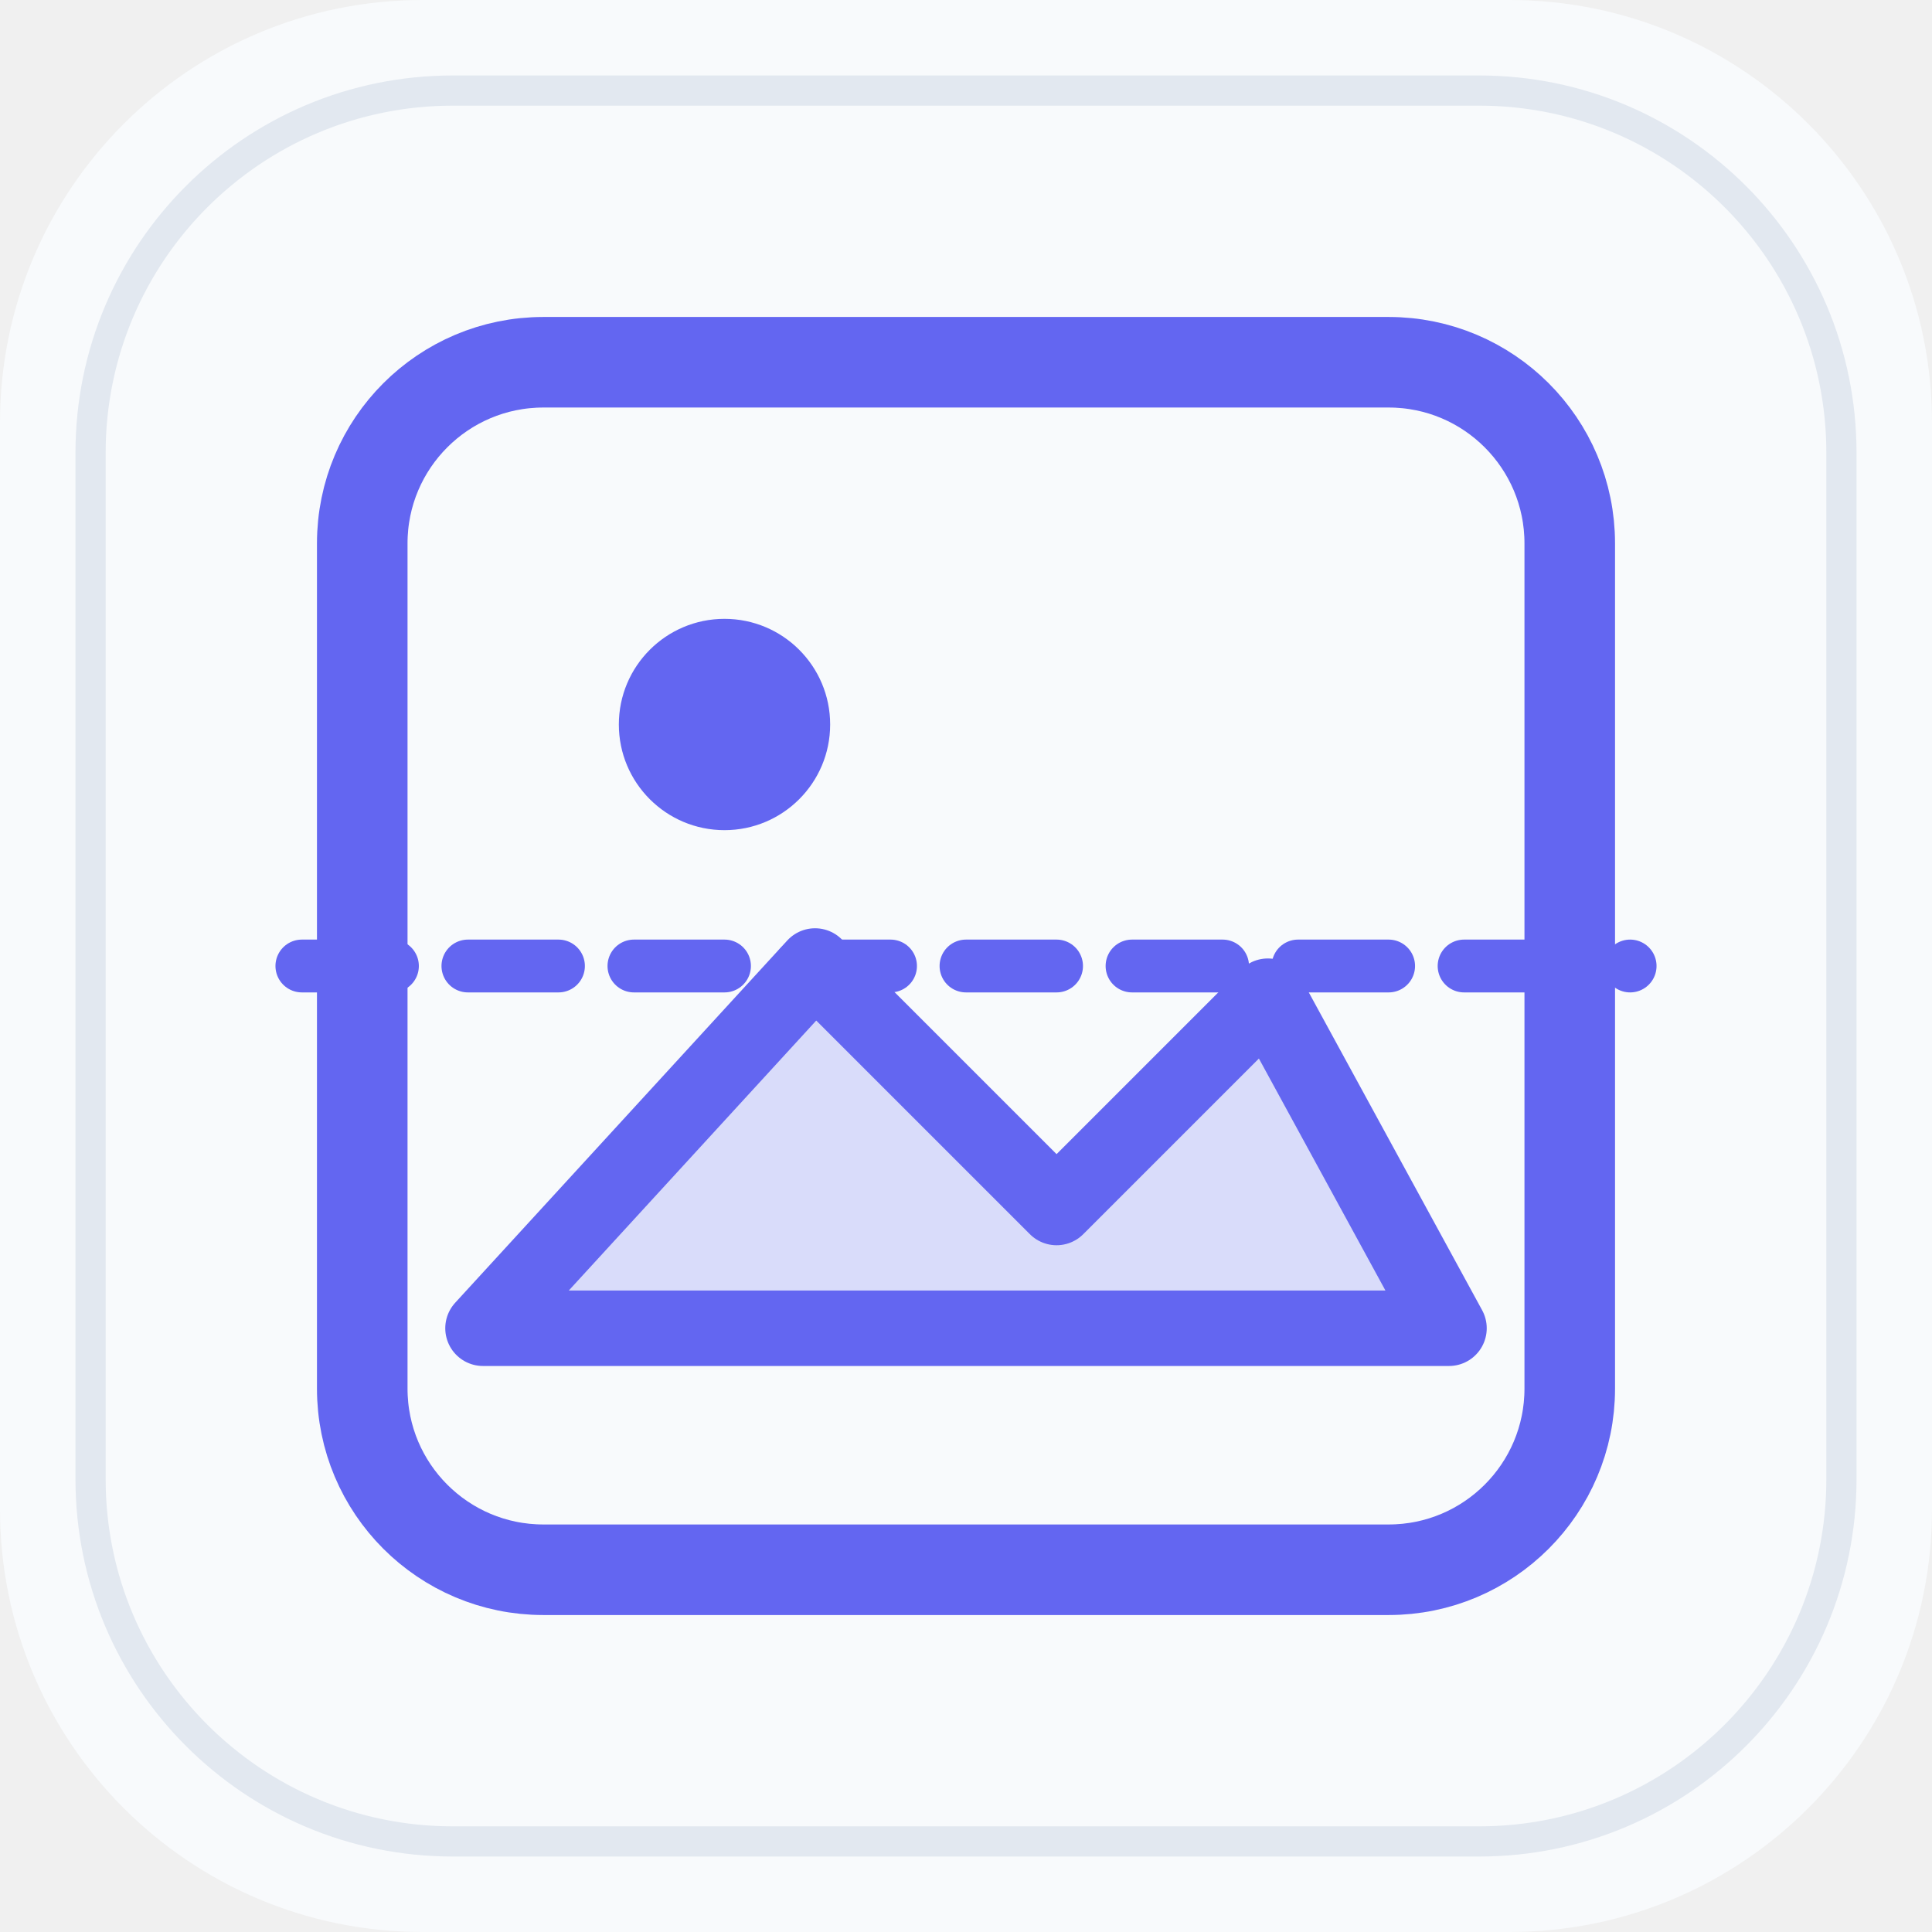
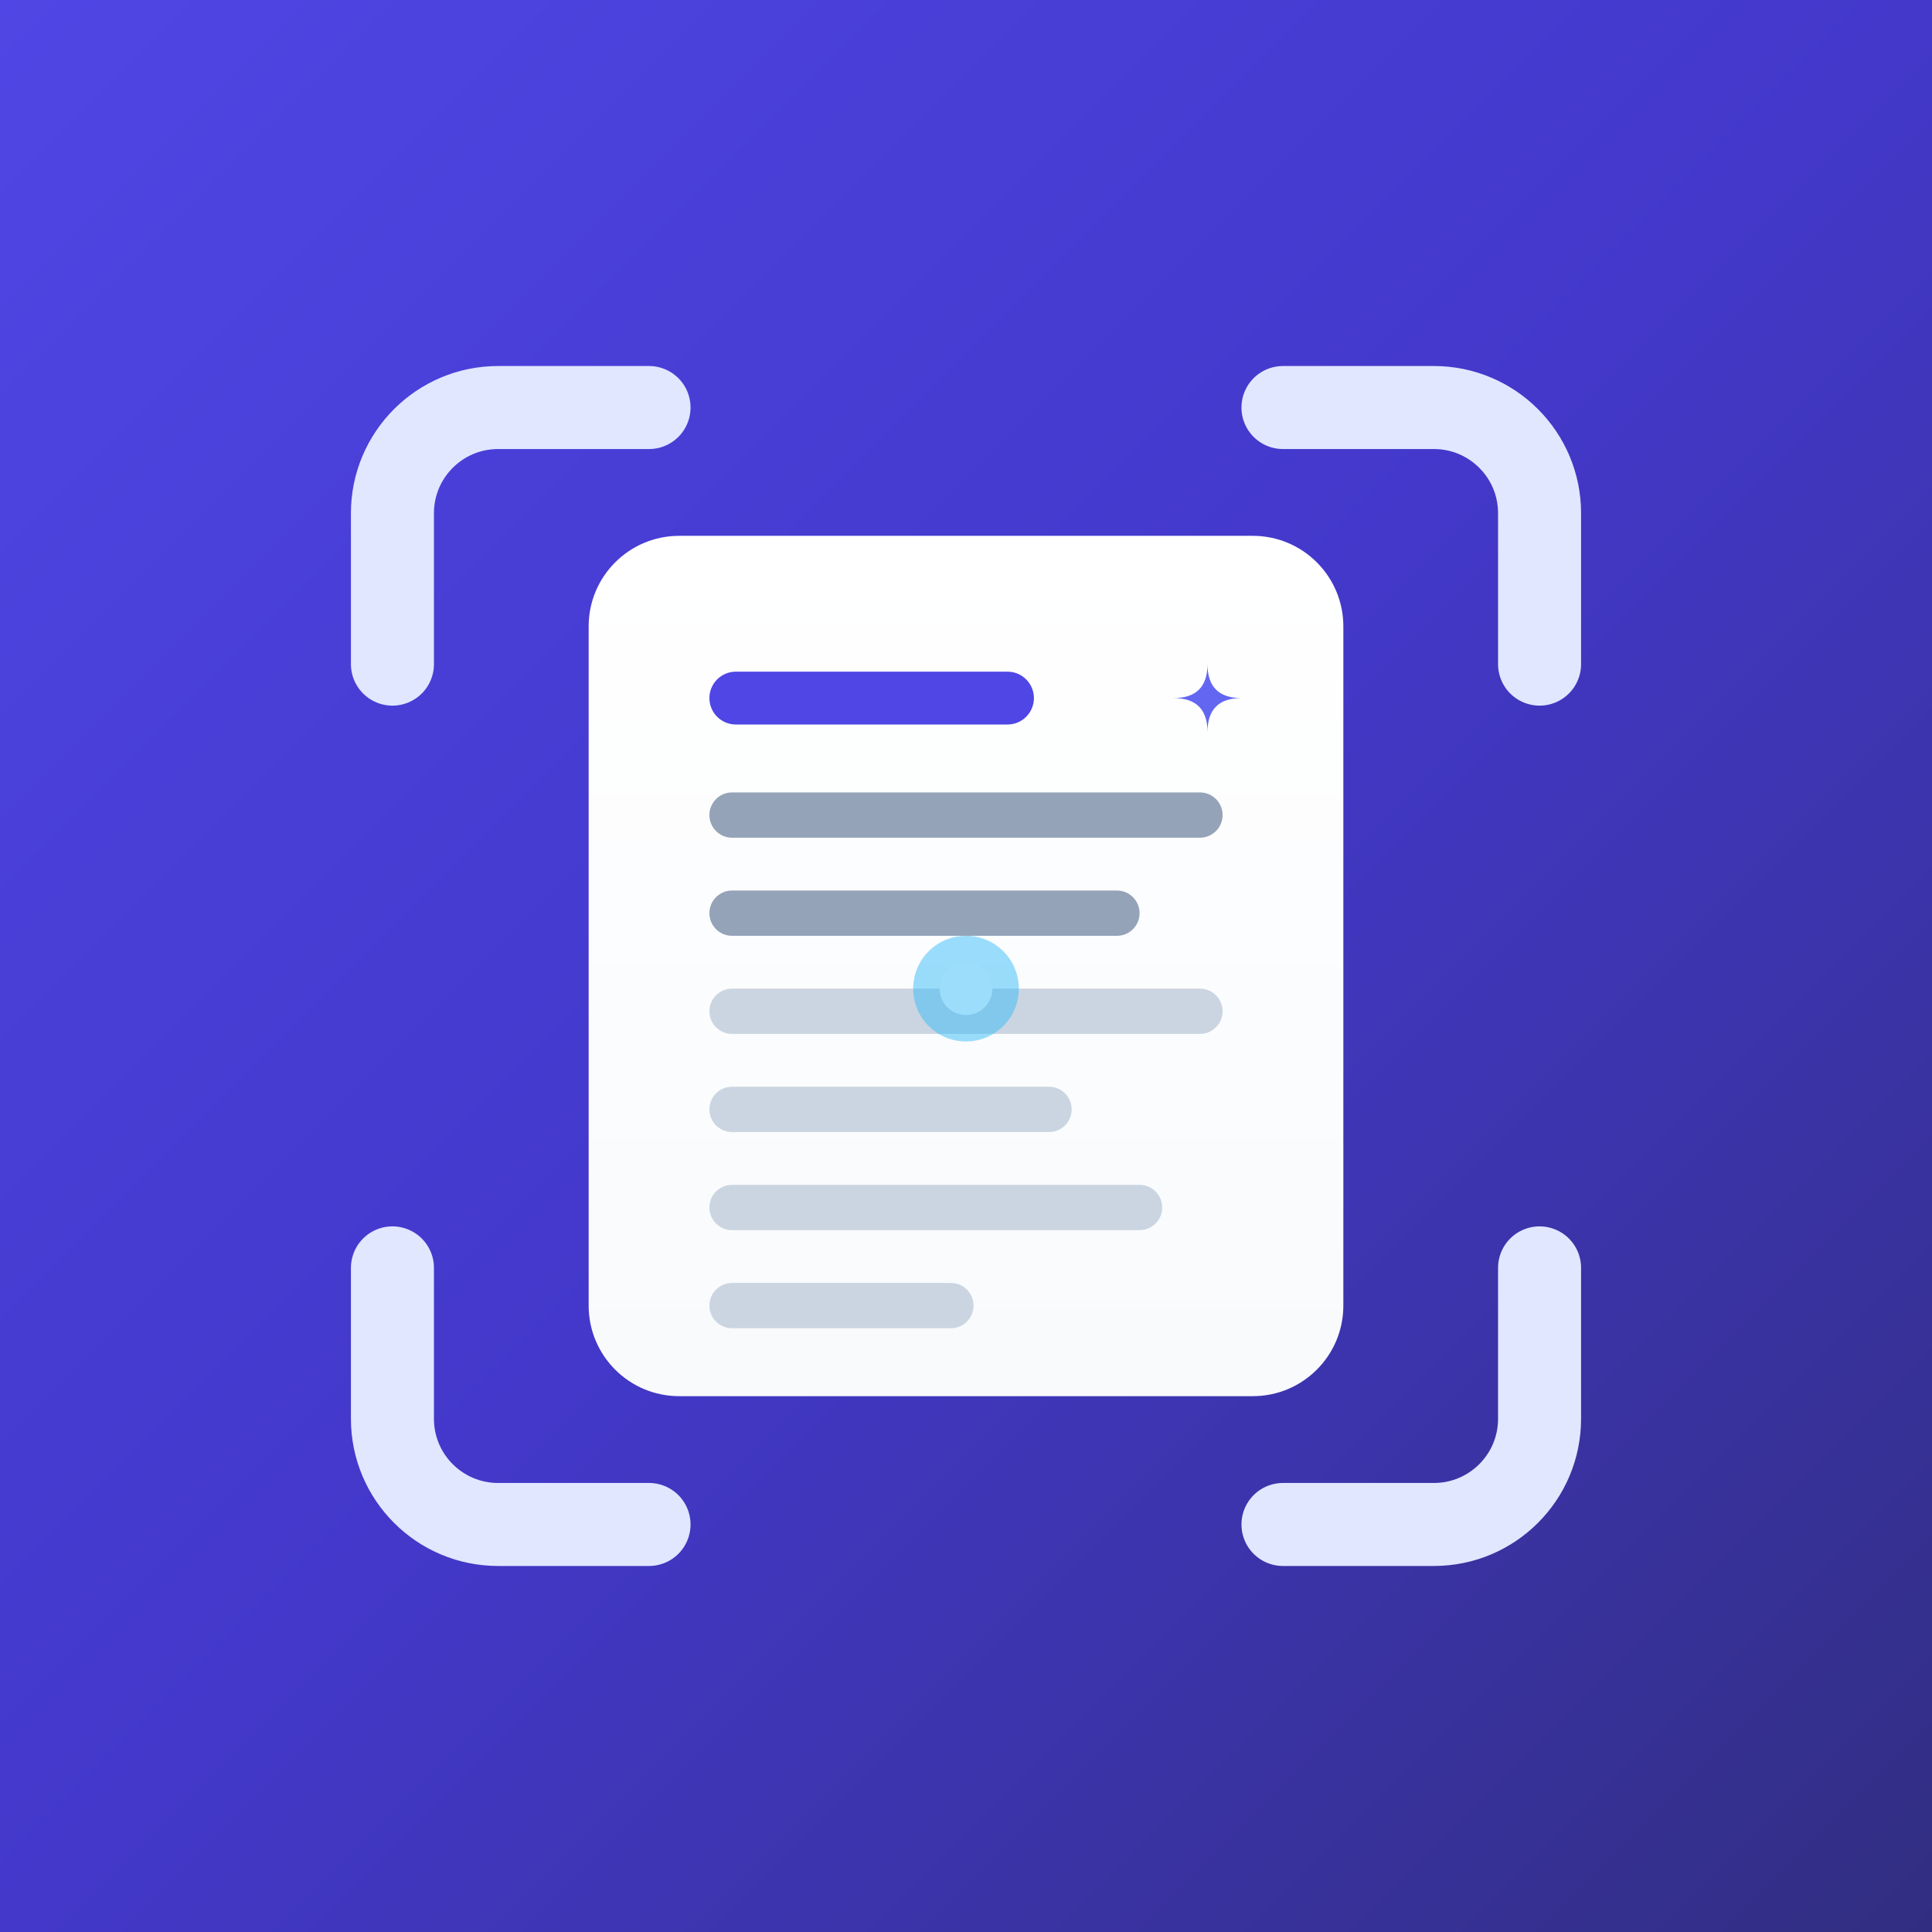
- <svg xmlns="http://www.w3.org/2000/svg" viewBox="0 0 512 512" fill="none">
-   <rect width="512" height="512" rx="112" fill="#f8fafc" />
-   <rect x="24" y="24" width="464" height="464" rx="96" stroke="#e2e8f0" stroke-width="8" />
-   <rect x="96" y="96" width="320" height="320" rx="48" stroke="#6366f1" stroke-width="24" />
-   <circle cx="192" cy="192" r="28" fill="#6366f1" />
-   <path d="M128 352L216 256L280 320L336 264L384 352H128Z" fill="#6366f1" fill-opacity="0.2" stroke="#6366f1" stroke-width="20" stroke-linejoin="round" />
-   <line x1="80" y1="256" x2="432" y2="256" stroke="#6366f1" stroke-width="14" stroke-linecap="round" stroke-dasharray="24 20" />
+ <svg xmlns="http://www.w3.org/2000/svg" viewBox="0 0 512 512" width="512" height="512" fill="none">
+   <defs>
+     <linearGradient id="bg" x1="0%" y1="0%" x2="100%" y2="100%">
+       <stop offset="0%" stop-color="#4f46e5" />
+       <stop offset="50%" stop-color="#4338ca" />
+       <stop offset="100%" stop-color="#312e81" />
+     </linearGradient>
+     <linearGradient id="beam" x1="0%" y1="0%" x2="100%" y2="0%">
+       <stop offset="0%" stop-color="#38bdf8" stop-opacity="0" />
+       <stop offset="25%" stop-color="#38bdf8" stop-opacity="0.9" />
+       <stop offset="50%" stop-color="#ffffff" stop-opacity="1" />
+       <stop offset="75%" stop-color="#a855f7" stop-opacity="0.9" />
+       <stop offset="100%" stop-color="#a855f7" stop-opacity="0" />
+     </linearGradient>
+     <linearGradient id="docGrad" x1="0%" y1="0%" x2="0%" y2="100%">
+       <stop offset="0%" stop-color="#ffffff" />
+       <stop offset="100%" stop-color="#f8fafc" />
+     </linearGradient>
+   </defs>
+   <rect width="512" height="512" fill="url(#bg)" />
+   <path d="M104 176 V 136 A 28 28 0 0 1 132 108 H 172" stroke="#e0e7ff" stroke-width="22" stroke-linecap="round" />
+   <path d="M340 108 H 380 A 28 28 0 0 1 408 136 V 176" stroke="#e0e7ff" stroke-width="22" stroke-linecap="round" />
+   <path d="M408 336 V 376 A 28 28 0 0 1 380 404 H 340" stroke="#e0e7ff" stroke-width="22" stroke-linecap="round" />
+   <path d="M172 404 H 132 A 28 28 0 0 1 104 376 V 336" stroke="#e0e7ff" stroke-width="22" stroke-linecap="round" />
+   <rect x="156" y="142" width="200" height="228" rx="24" fill="url(#docGrad)" />
+   <rect x="188" y="178" width="86" height="14" rx="7" fill="#4f46e5" />
+   <path d="M320 176 Q 320 185 329 185 Q 320 185 320 194 Q 320 185 311 185 Q 320 185 320 176 Z" fill="#6366f1" />
+   <rect x="188" y="210" width="136" height="12" rx="6" fill="#94a3b8" />
+   <rect x="188" y="236" width="114" height="12" rx="6" fill="#94a3b8" />
+   <rect x="188" y="262" width="136" height="12" rx="6" fill="#cbd5e1" />
+   <rect x="188" y="288" width="96" height="12" rx="6" fill="#cbd5e1" />
+   <rect x="188" y="314" width="120" height="12" rx="6" fill="#cbd5e1" />
+   <rect x="188" y="340" width="70" height="12" rx="6" fill="#cbd5e1" />
+   <line x1="84" y1="262" x2="428" y2="262" stroke="url(#beam)" stroke-width="8" stroke-linecap="round" />
+   <circle cx="256" cy="262" r="7" fill="#ffffff" />
+   <circle cx="256" cy="262" r="14" fill="#38bdf8" fill-opacity="0.5" />
</svg>
